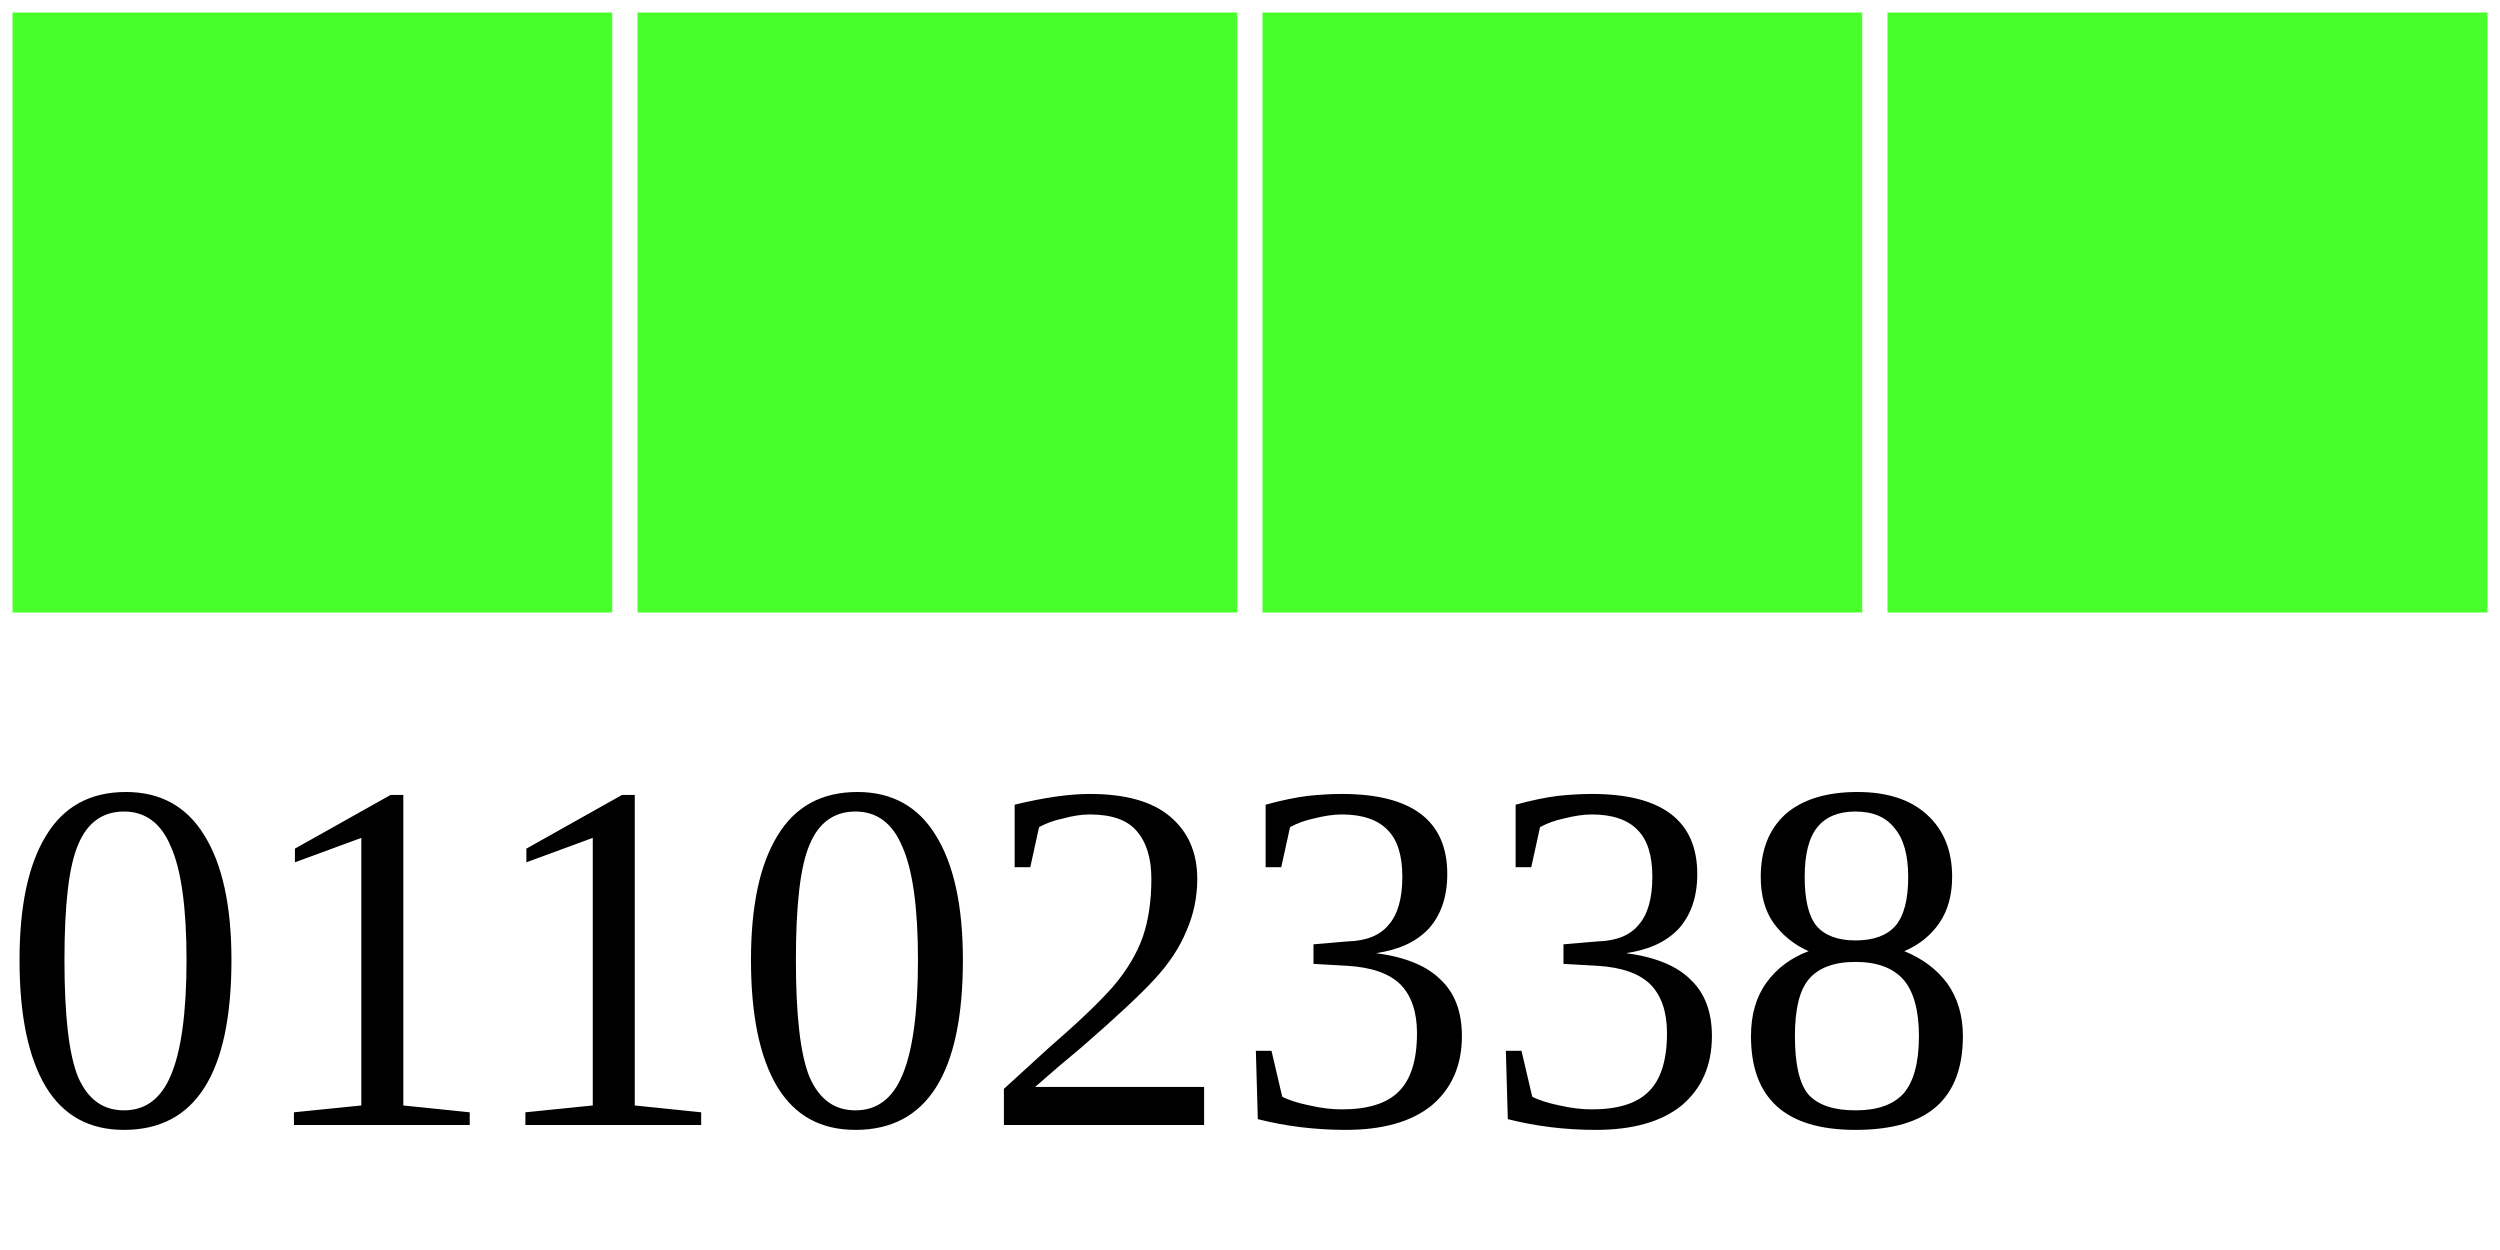
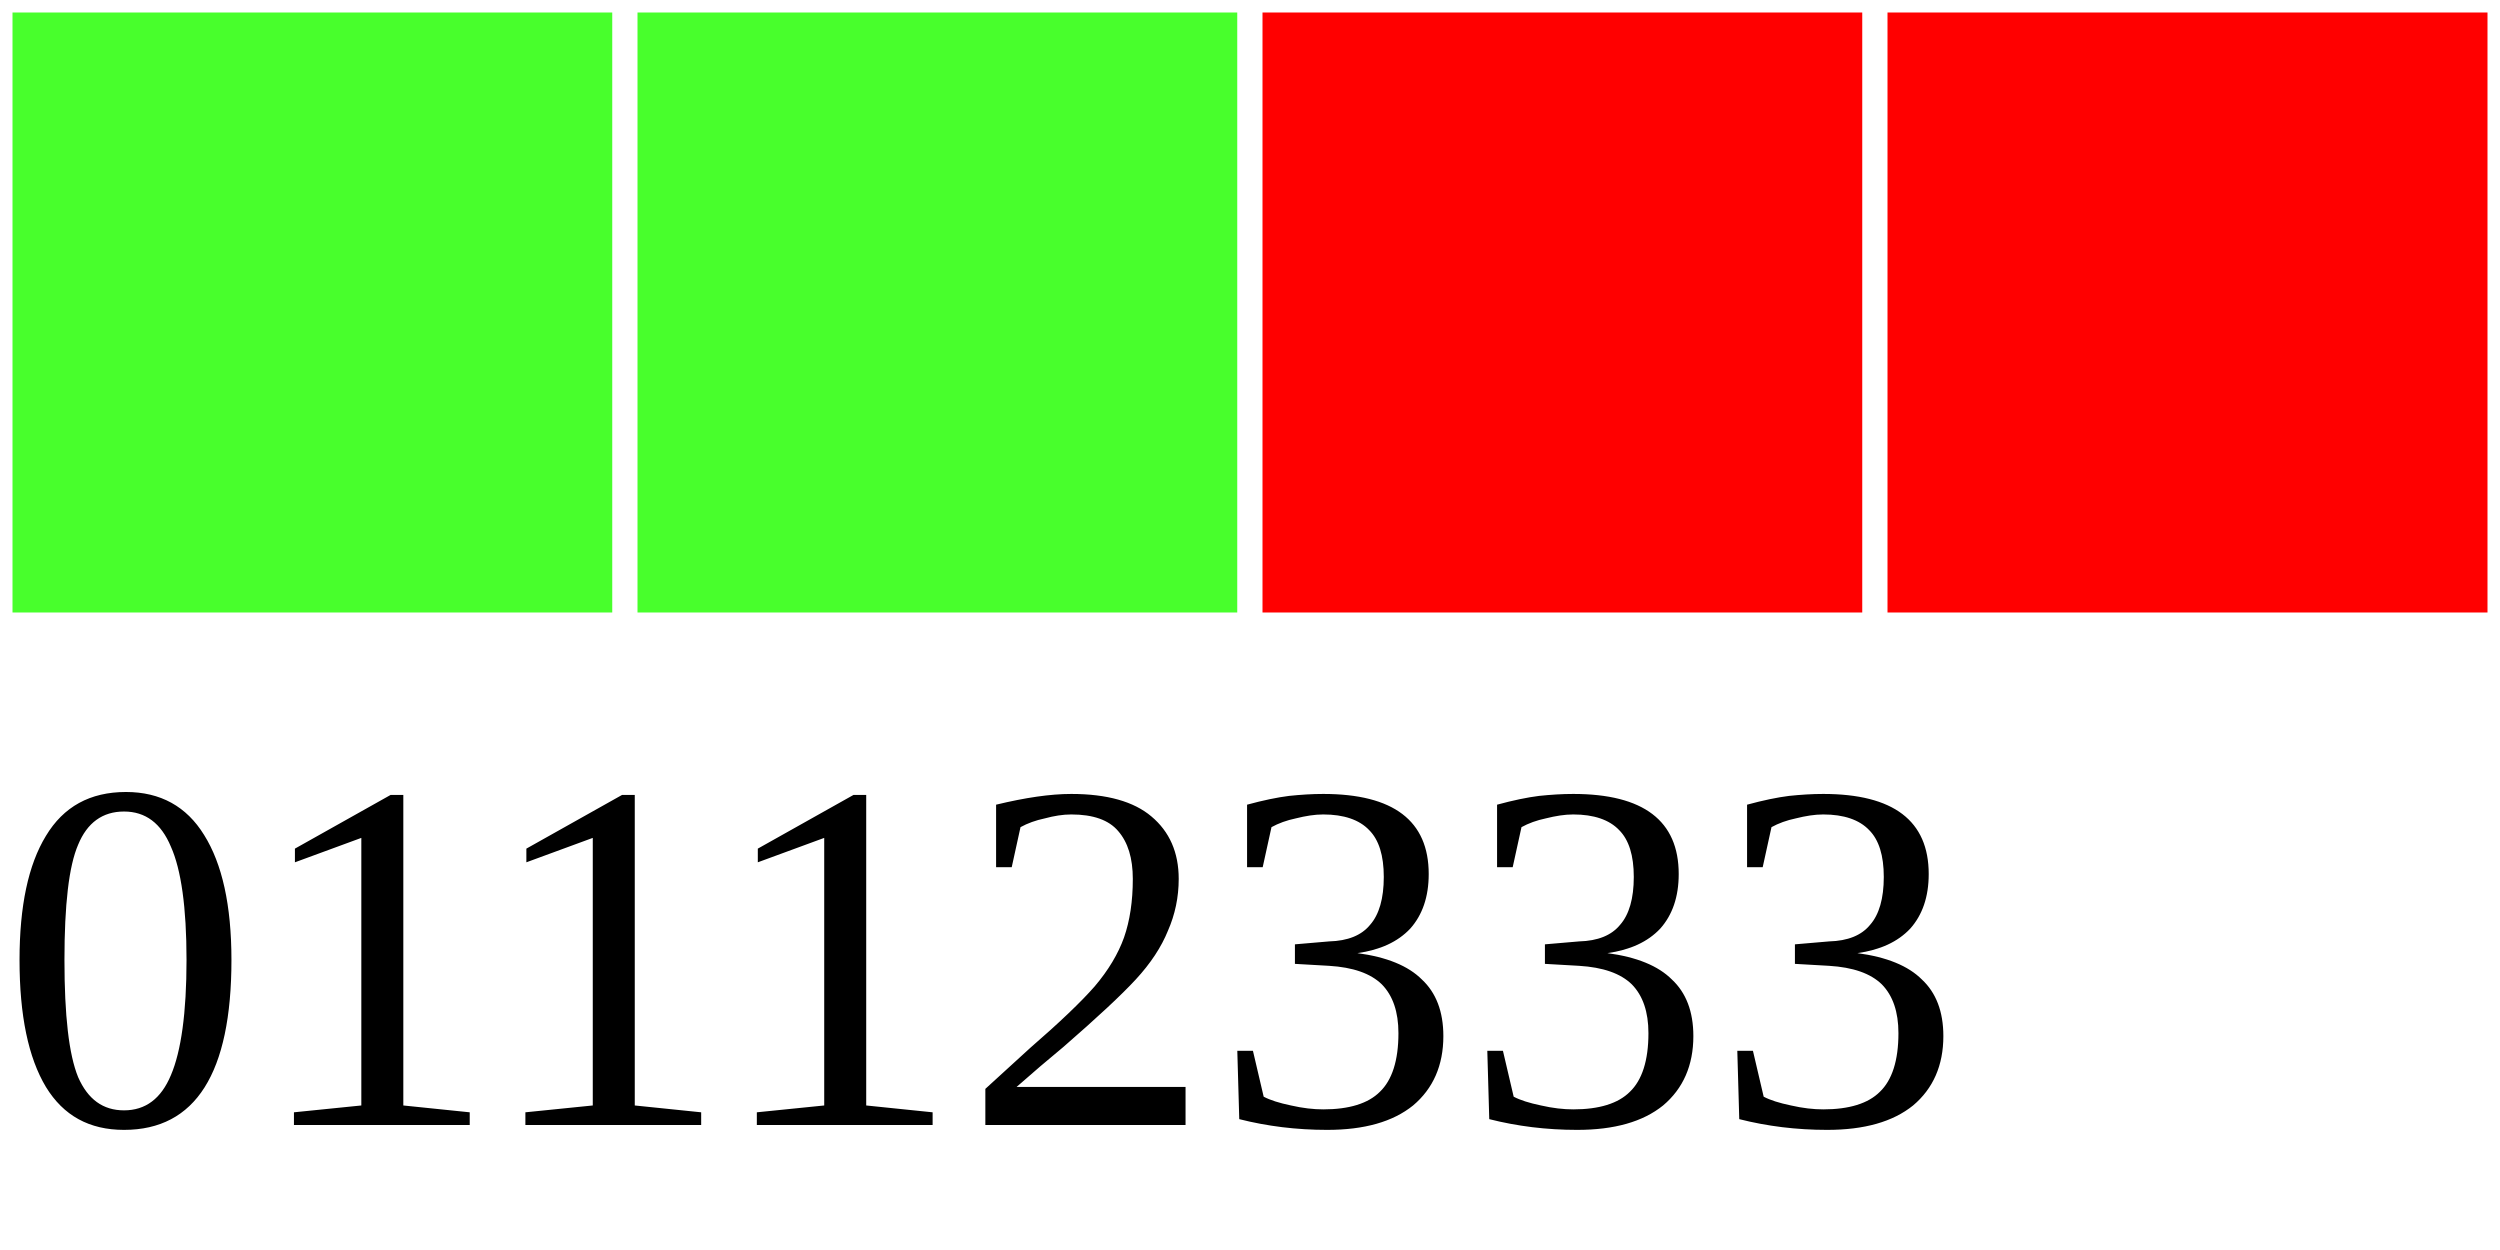
<svg xmlns="http://www.w3.org/2000/svg" width="40" height="20">
  <g>
    <rect width="10" height="10" style="fill:#48FF2C;stroke-width:0.4;stroke:rgb(255,255,255)" x="0" />
    <rect width="10" height="10" style="fill:#48FF2C;stroke-width:0.4;stroke:rgb(255,255,255)" x="10" />
-     <rect width="10" height="10" style="fill:#48FF2C;stroke-width:0.4;stroke:rgb(255,255,255)" x="20" />
-     <rect width="10" height="10" style="fill:#48FF2C;stroke-width:0.4;stroke:rgb(255,255,255)" x="30" />
-     <text x="0" y="18" fill="black" font-size="8">01102338</text>
+     <rect width="10" height="10" style="fill:#FF0000;stroke-width:0.4;stroke:rgb(255,255,255)" x="20" />
+     <rect width="10" height="10" style="fill:#FF0000;stroke-width:0.4;stroke:rgb(255,255,255)" x="30" />
+     <text x="0" y="18" fill="black" font-size="8">01112333</text>
  </g>
</svg>
